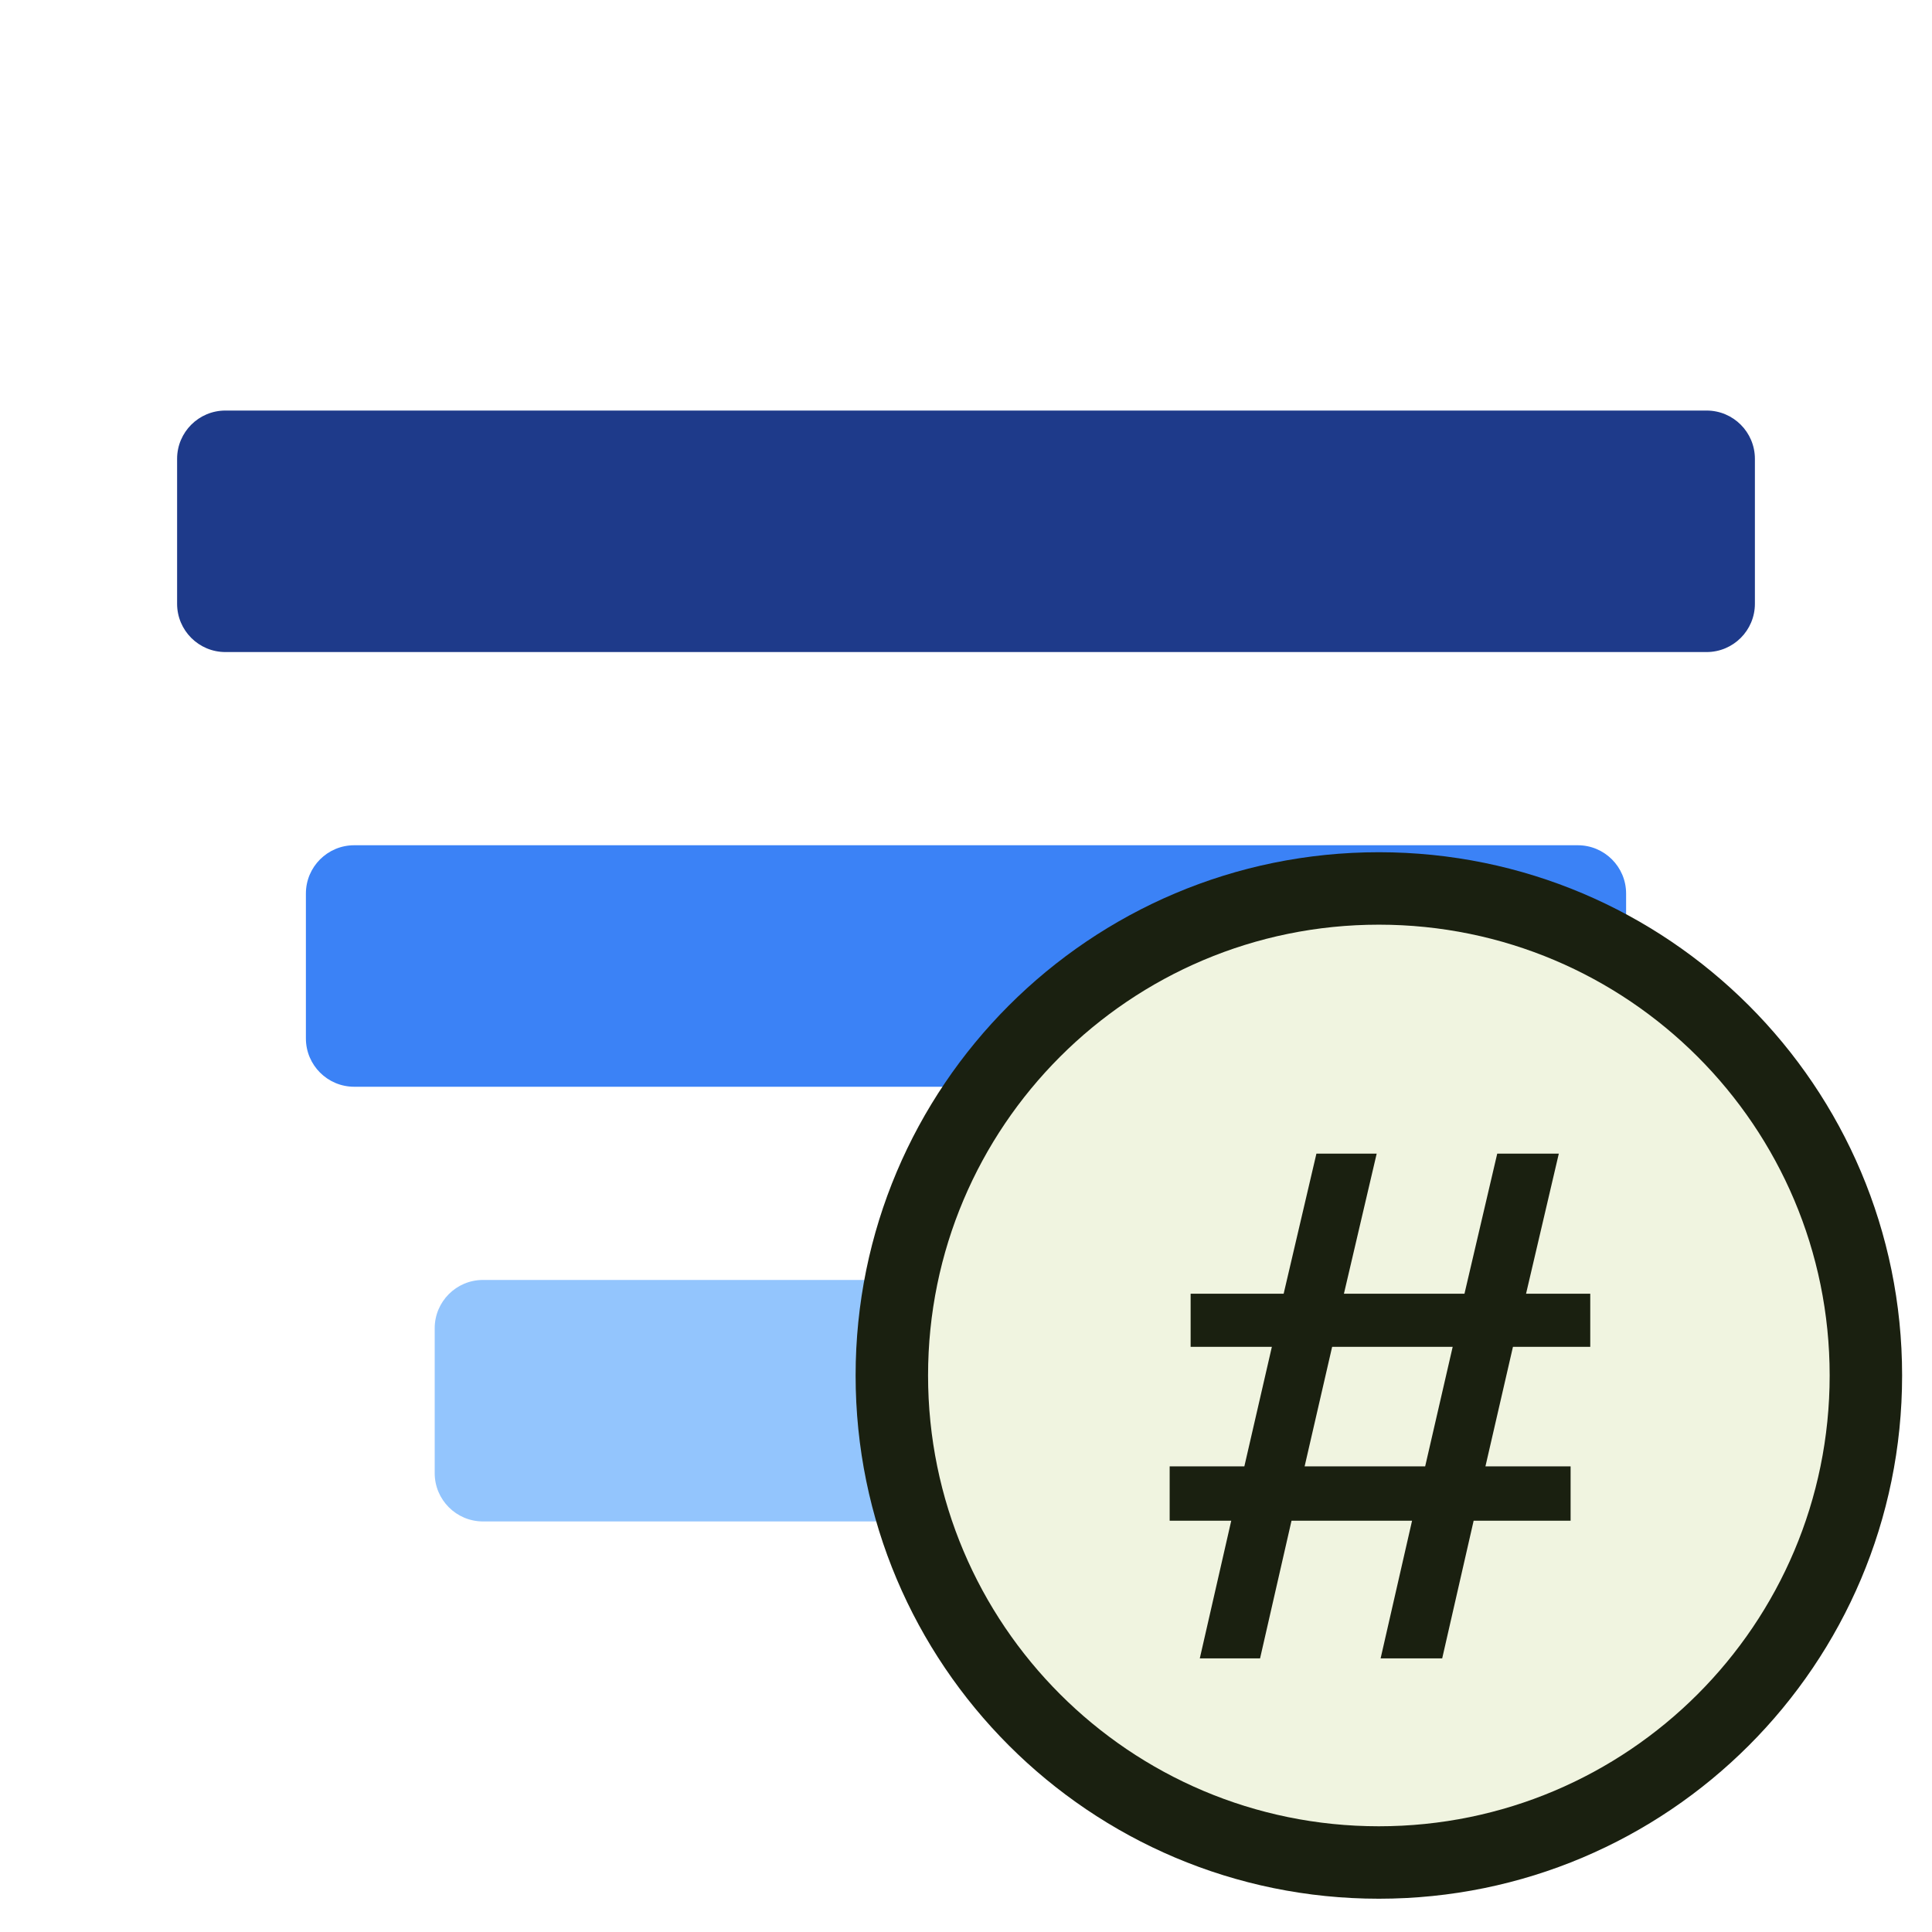
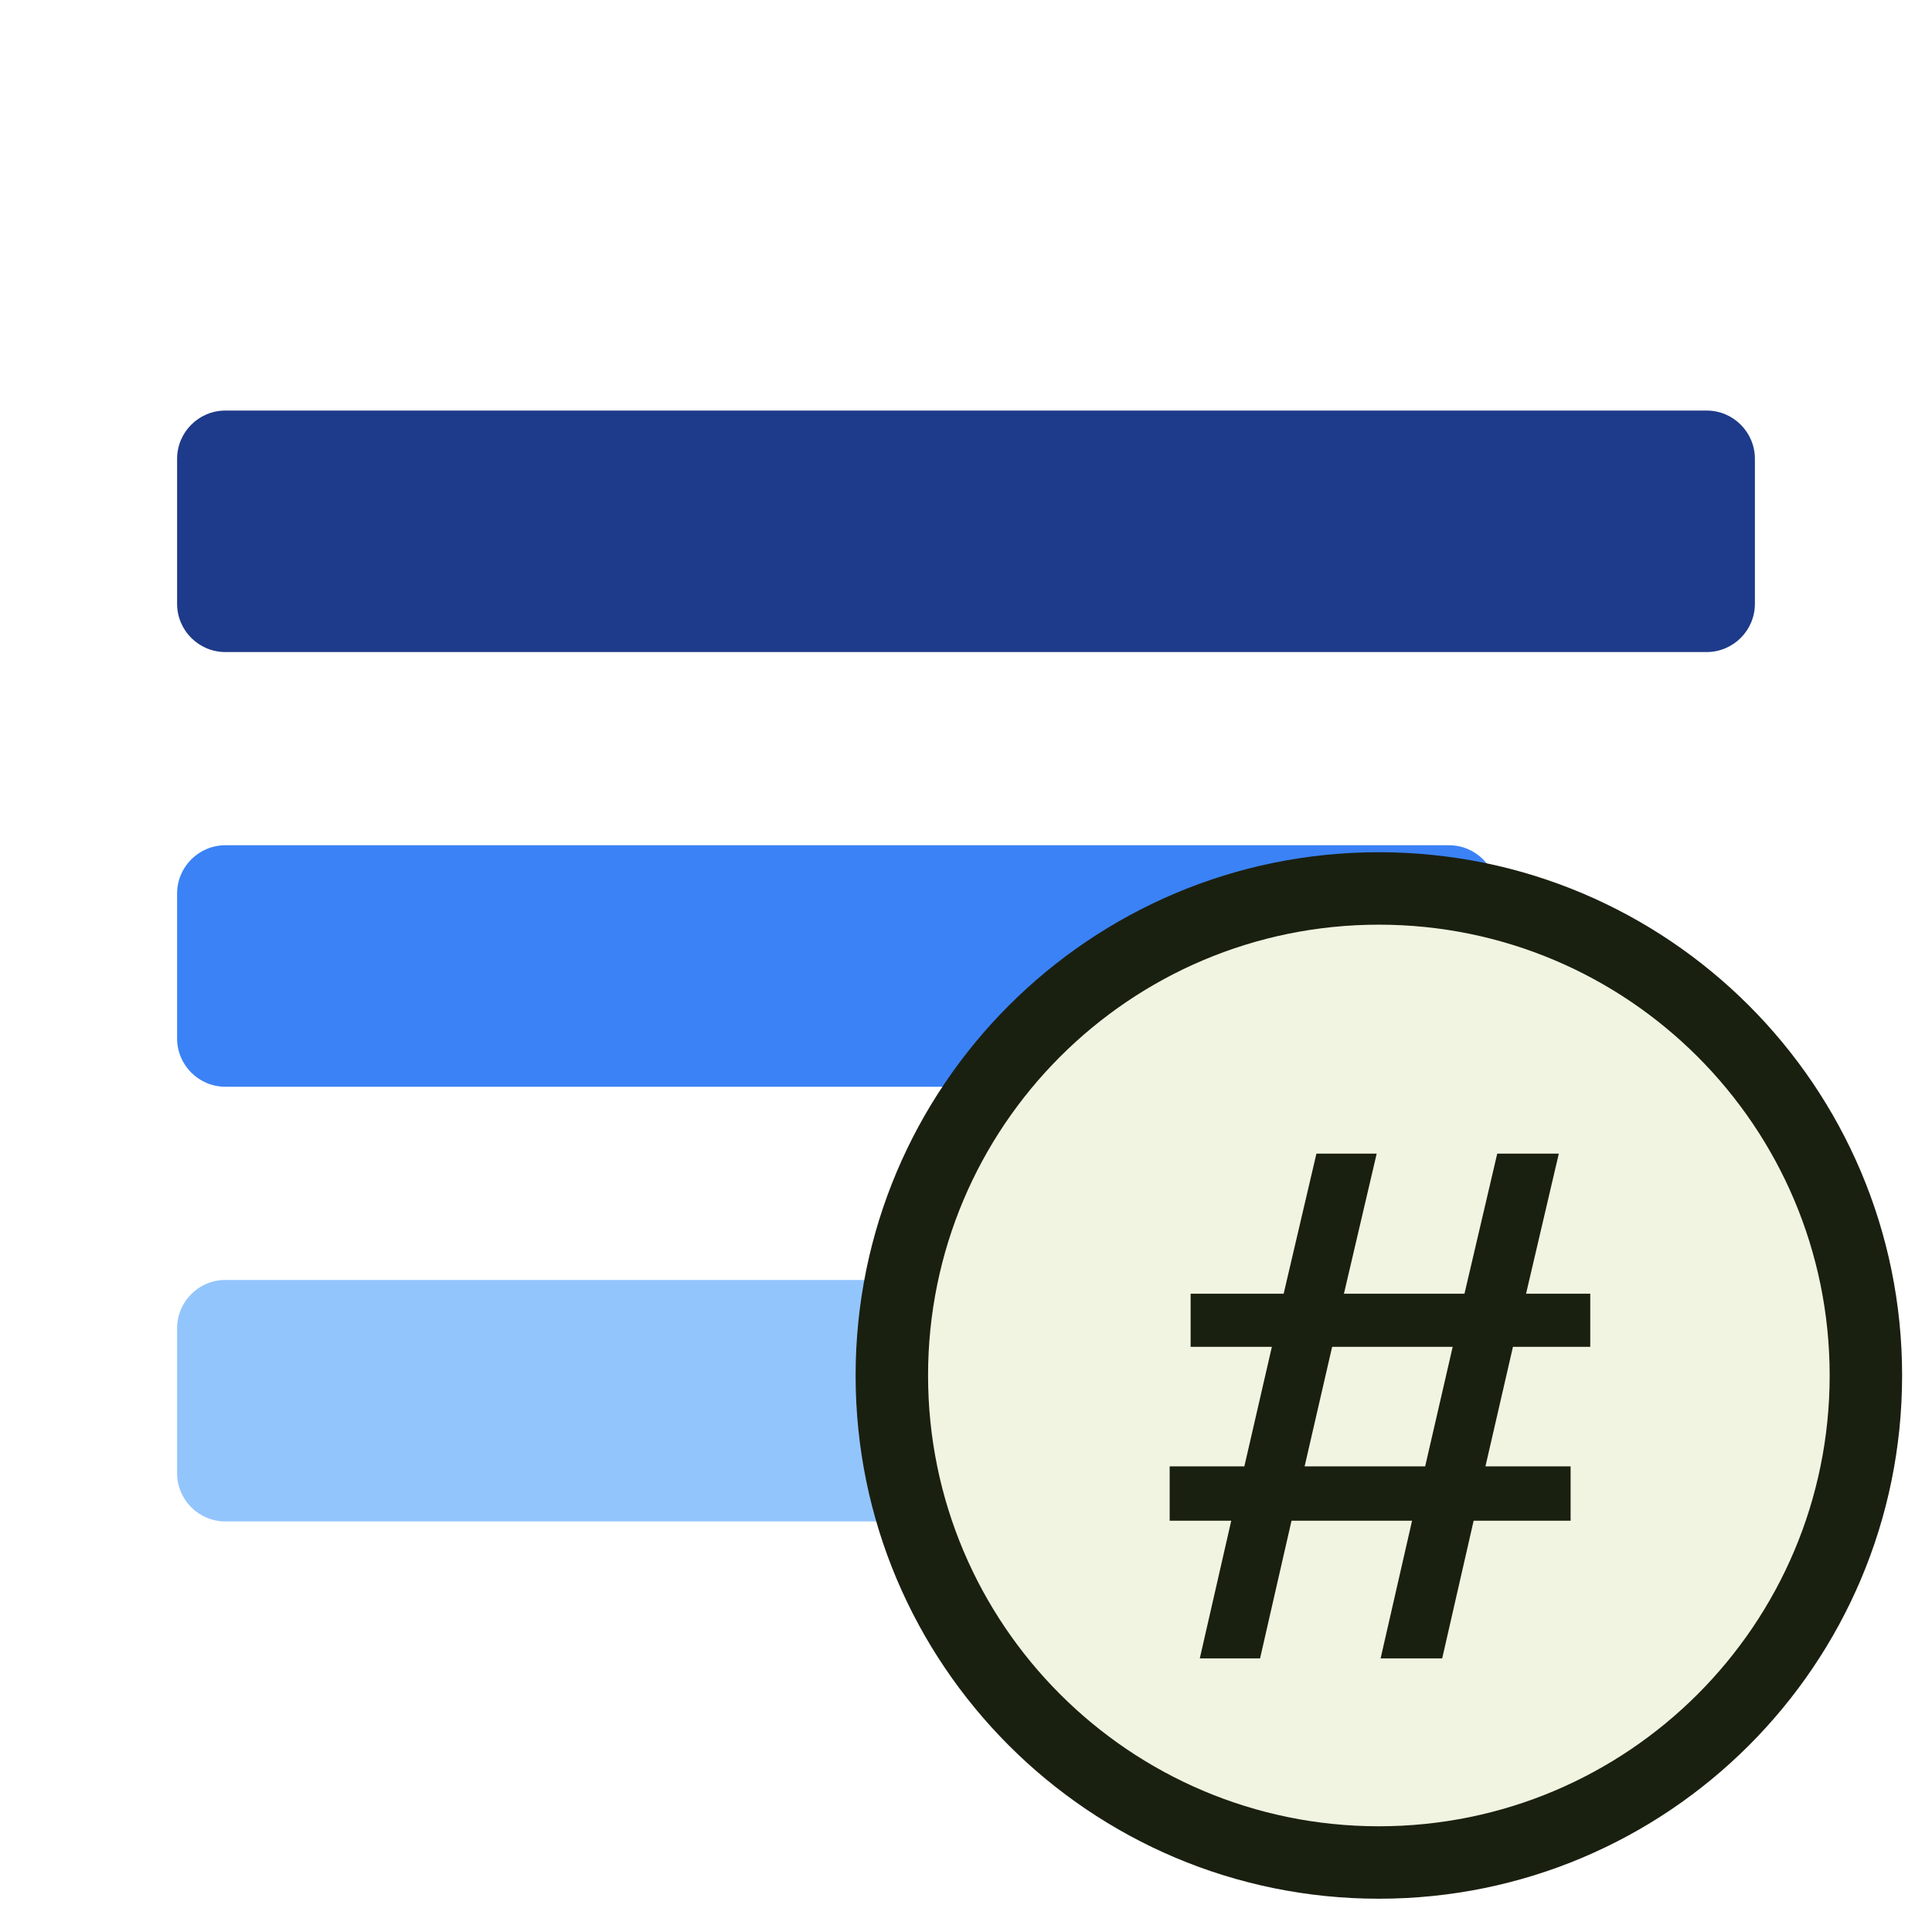
<svg xmlns="http://www.w3.org/2000/svg" width="32" height="32" viewBox="0 0 24 24" version="1.1" id="svg4">
  <defs id="defs4" />
-   <g id="g2" transform="translate(0,6.6)">
-     <rect x="2.2" y="-1.5" width="19.6" height="3" rx="0.6" fill="#1A2010" id="rect1" style="fill:#1e3a8a;fill-opacity:1" />
-     <rect x="3.8" y="3.9" width="16.4" height="3" rx="0.6" fill="#1A2010" id="rect2" style="fill:#3b82f6;fill-opacity:1" />
-     <rect x="5.4" y="9.3" width="13.2" height="3" rx="0.6" fill="#1A2010" id="rect3" style="fill:#93c5fd;fill-opacity:1" />
+   <g id="g2" transform="translate(2.2)">
+     <rect x="0" y="5.1" width="19.6" height="3" rx="0.6" fill="#1A2010" id="rect1" style="fill:#1e3a8a;fill-opacity:1" />
+     <rect x="0" y="10.5" width="16.4" height="3" rx="0.6" fill="#1A2010" id="rect2" style="fill:#3b82f6;fill-opacity:1" />
+     <rect x="0" y="15.9" width="13.2" height="3" rx="0.6" fill="#1A2010" id="rect3" style="fill:#93c5fd;fill-opacity:1" />
  </g>
  <g id="g1" transform="translate(-0.3713095,-0.4133679)">
    <circle cx="17.5" cy="17.5" r="6.5" fill="#1a2010" id="circle3" style="fill:#1a2010;fill-opacity:1" />
    <circle cx="17.5" cy="17.5" r="5.6" fill="#f0f4e0" id="circle4-2" style="fill:#f0f4e0;fill-opacity:1" />
    <text x="16.813" y="19.174" font-family="Arial, sans-serif" font-size="9.576px" font-weight="800" fill="#3b82f6" text-anchor="middle" dominant-baseline="middle" id="text4" transform="scale(1.041706,0.9599638)" style="fill:#1a2010;fill-opacity:1;stroke-width:1.408">#</text>
  </g>
</svg>
